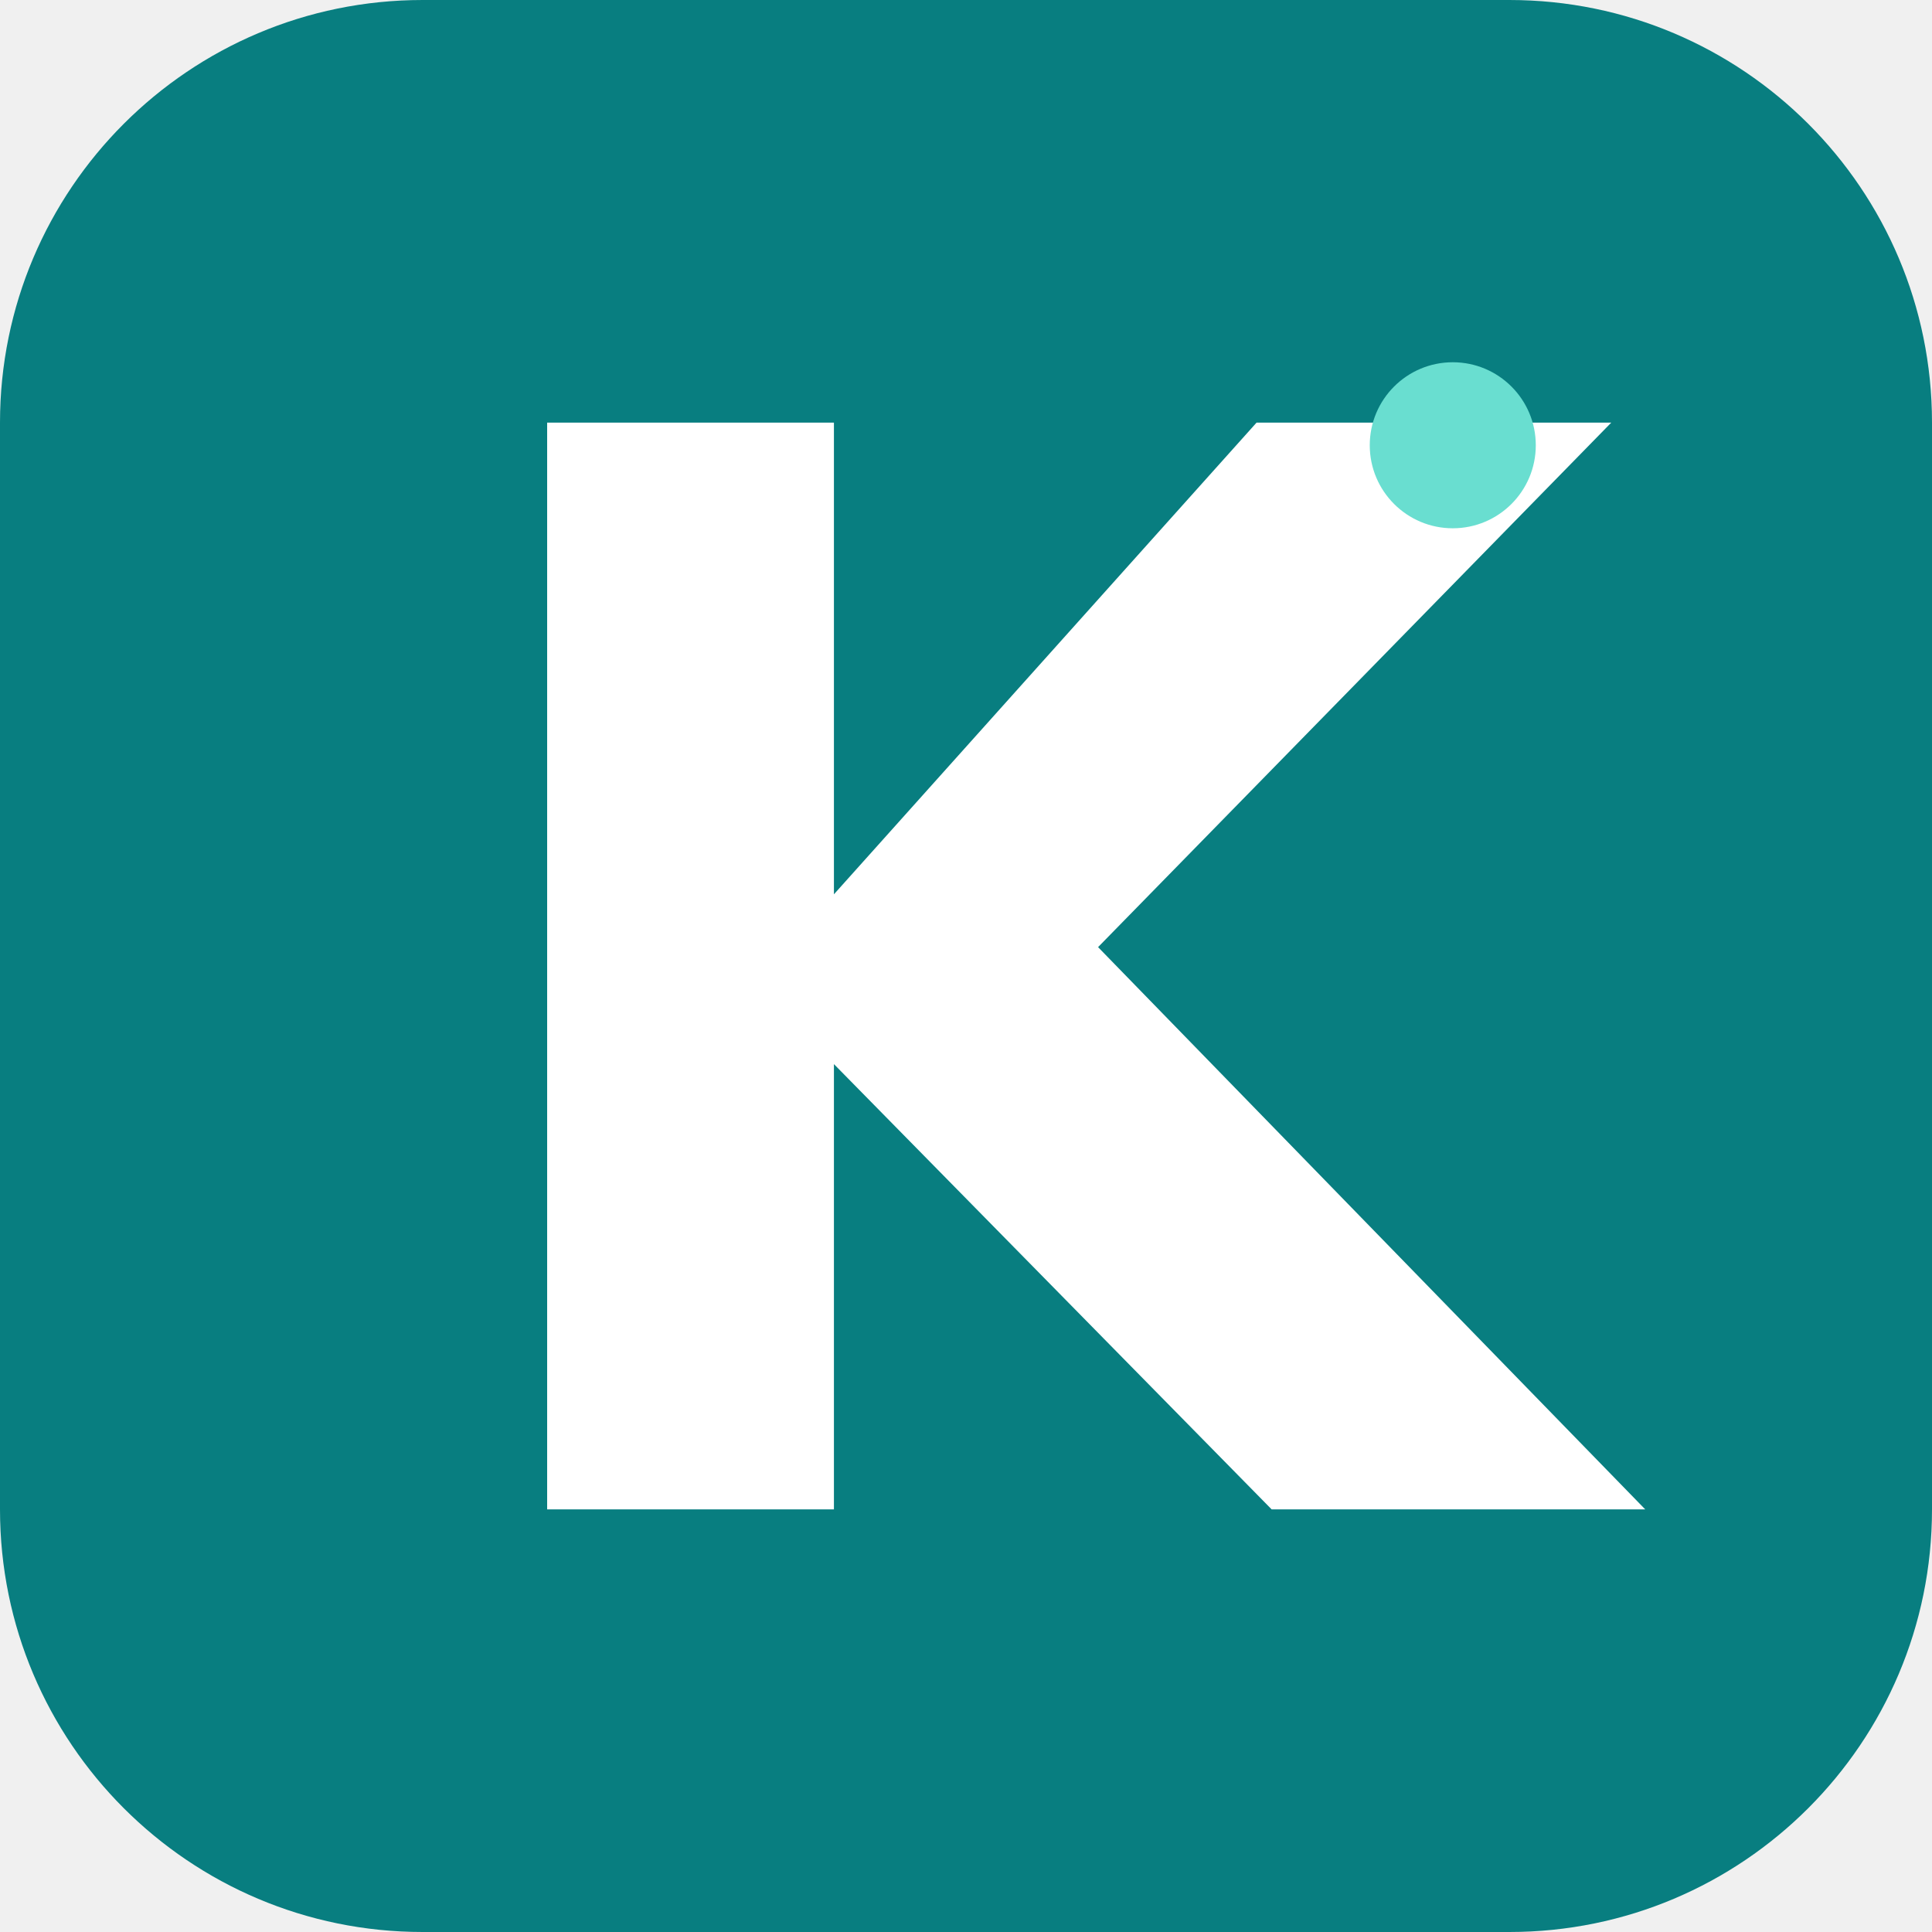
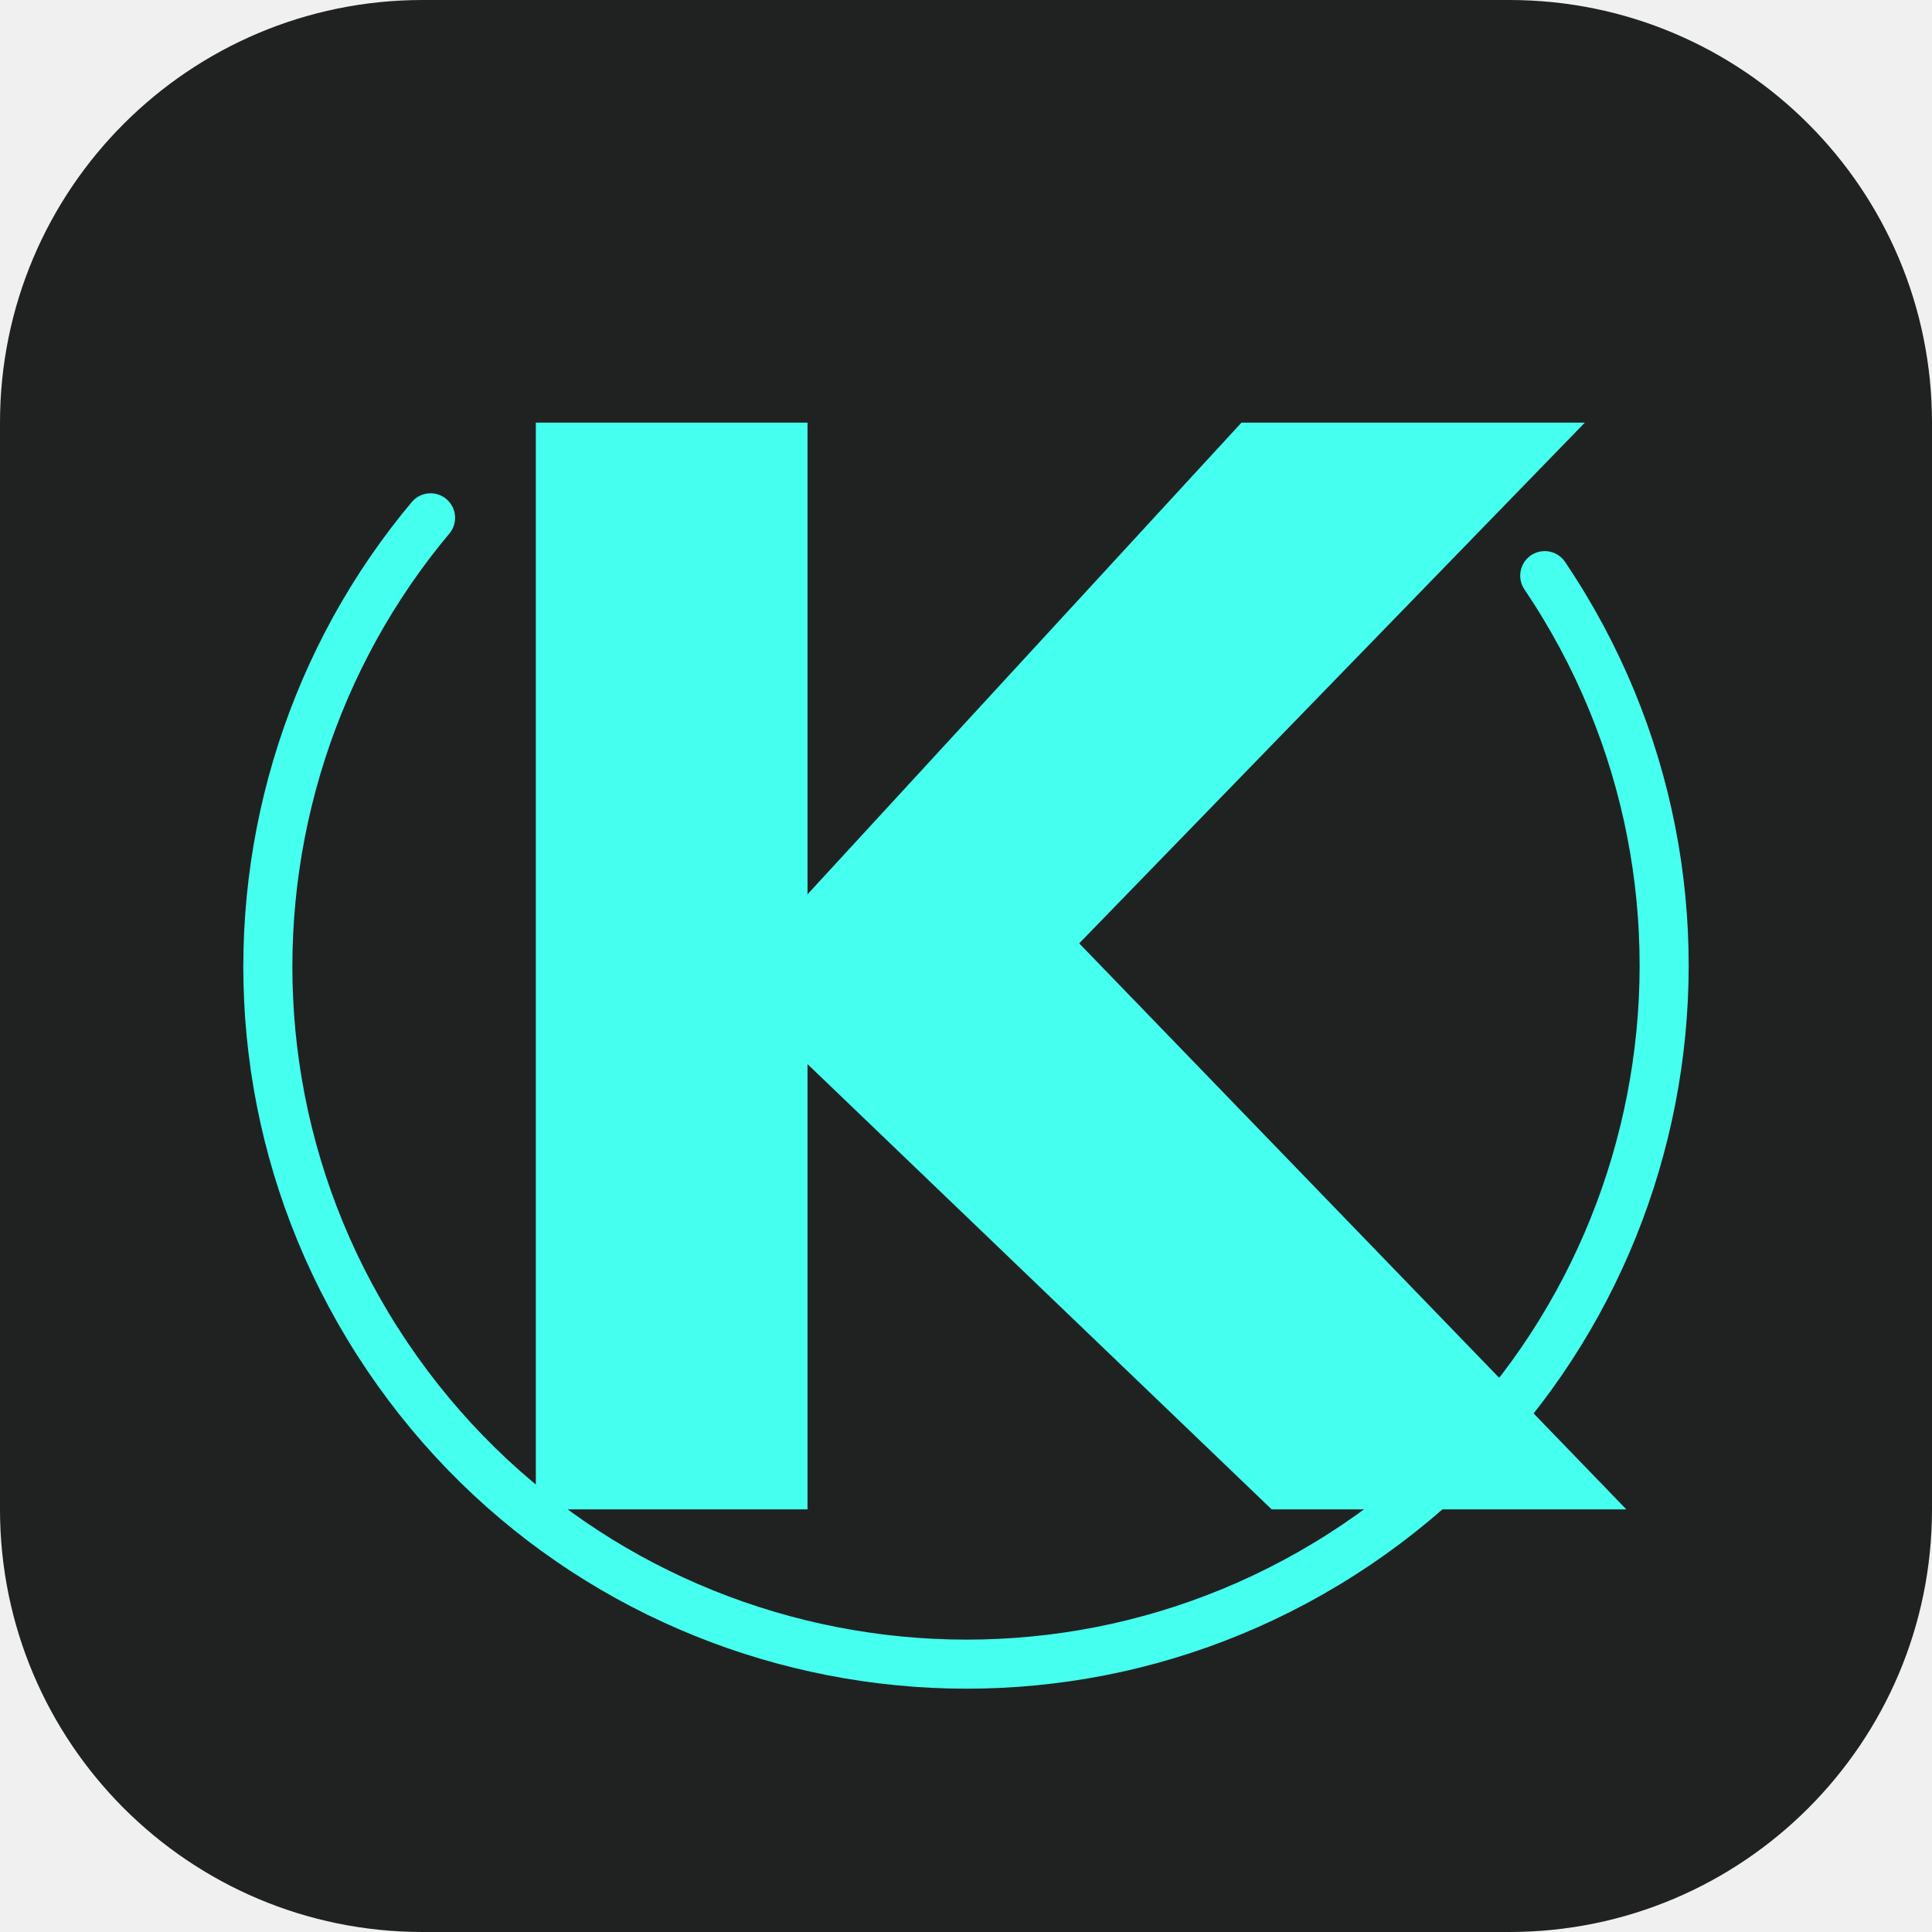
<svg xmlns="http://www.w3.org/2000/svg" viewBox="0 0 512 512">
-   <rect width="512" height="512" rx="112" fill="#087e80" />
-   <path d="M145 112h76v125l112-125h94L291 251l145 149h-99L221 282v118h-76z" fill="#fff" />
-   <circle cx="385" cy="118" r="22" fill="#69ded0" />
+   <rect width="512" height="512" rx="112" fill="#202222" />
+   <circle cx="256" cy="256" r="185" fill="none" stroke="#45ffef" stroke-width="13" stroke-linecap="round" stroke-dasharray="820 350" transform="rotate(-34 256 256)" />
+   <path d="M142 112h72v125l115-125h91L286 250l145 150h-94L214 282v118h-72z" fill="#45ffef" />
</svg>
